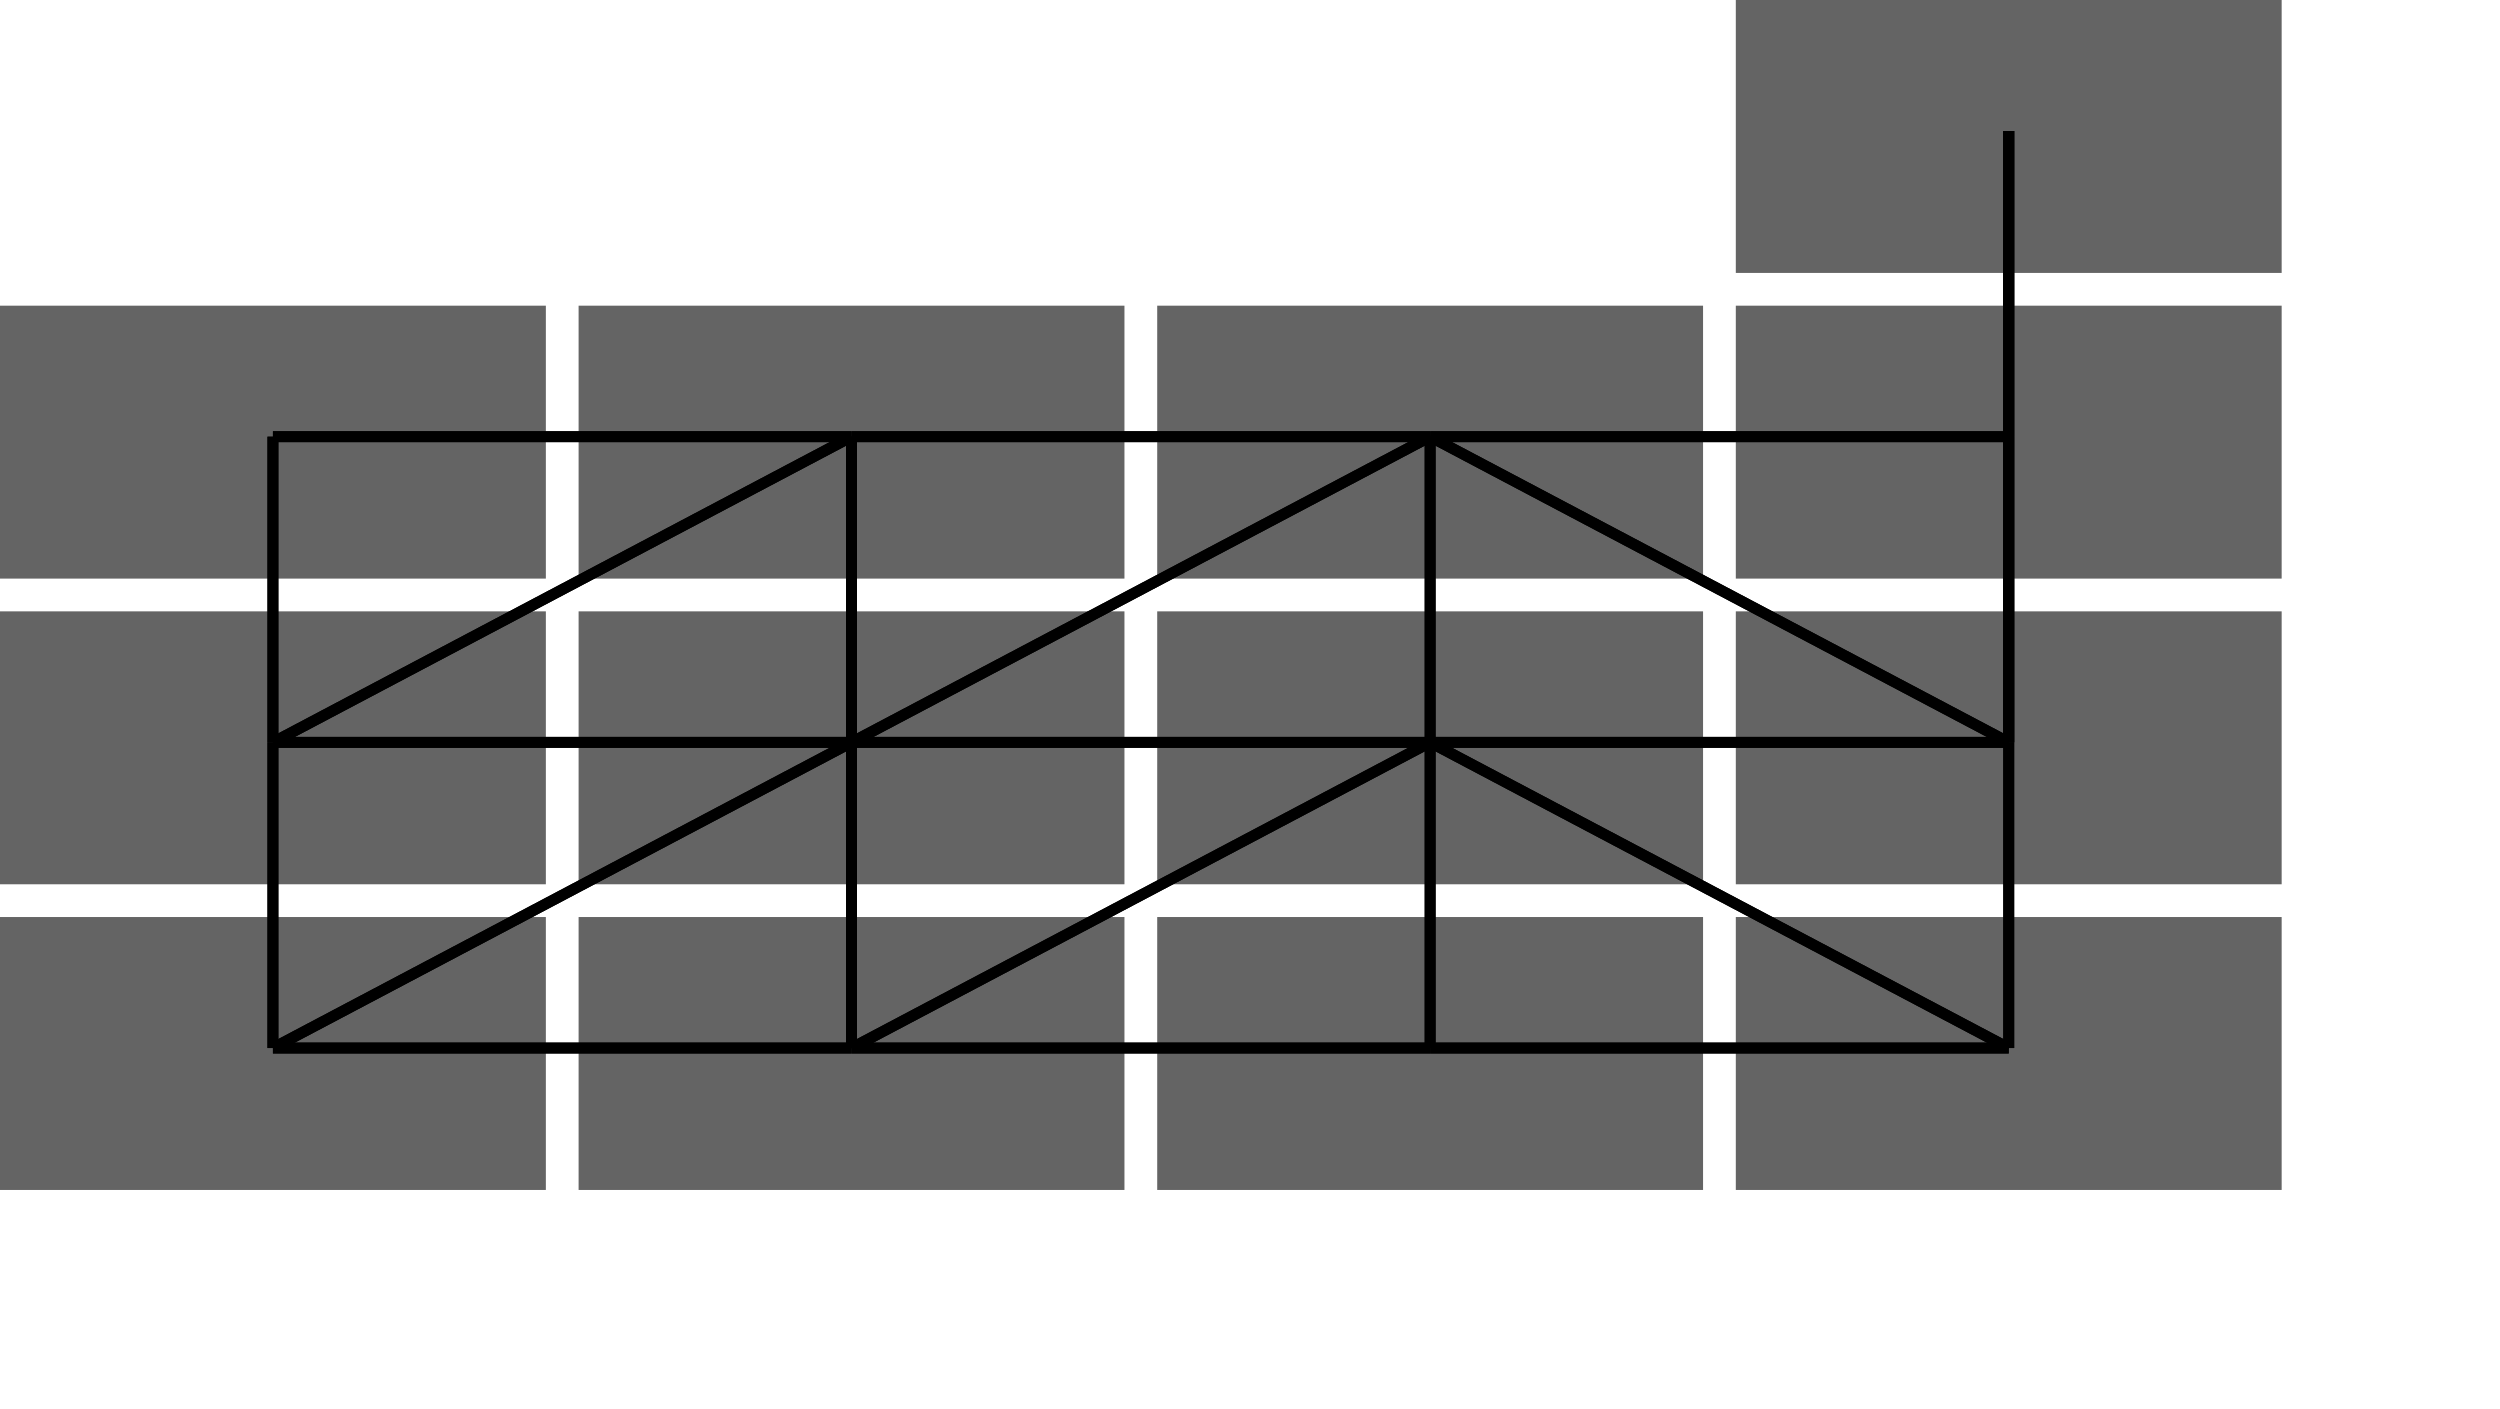
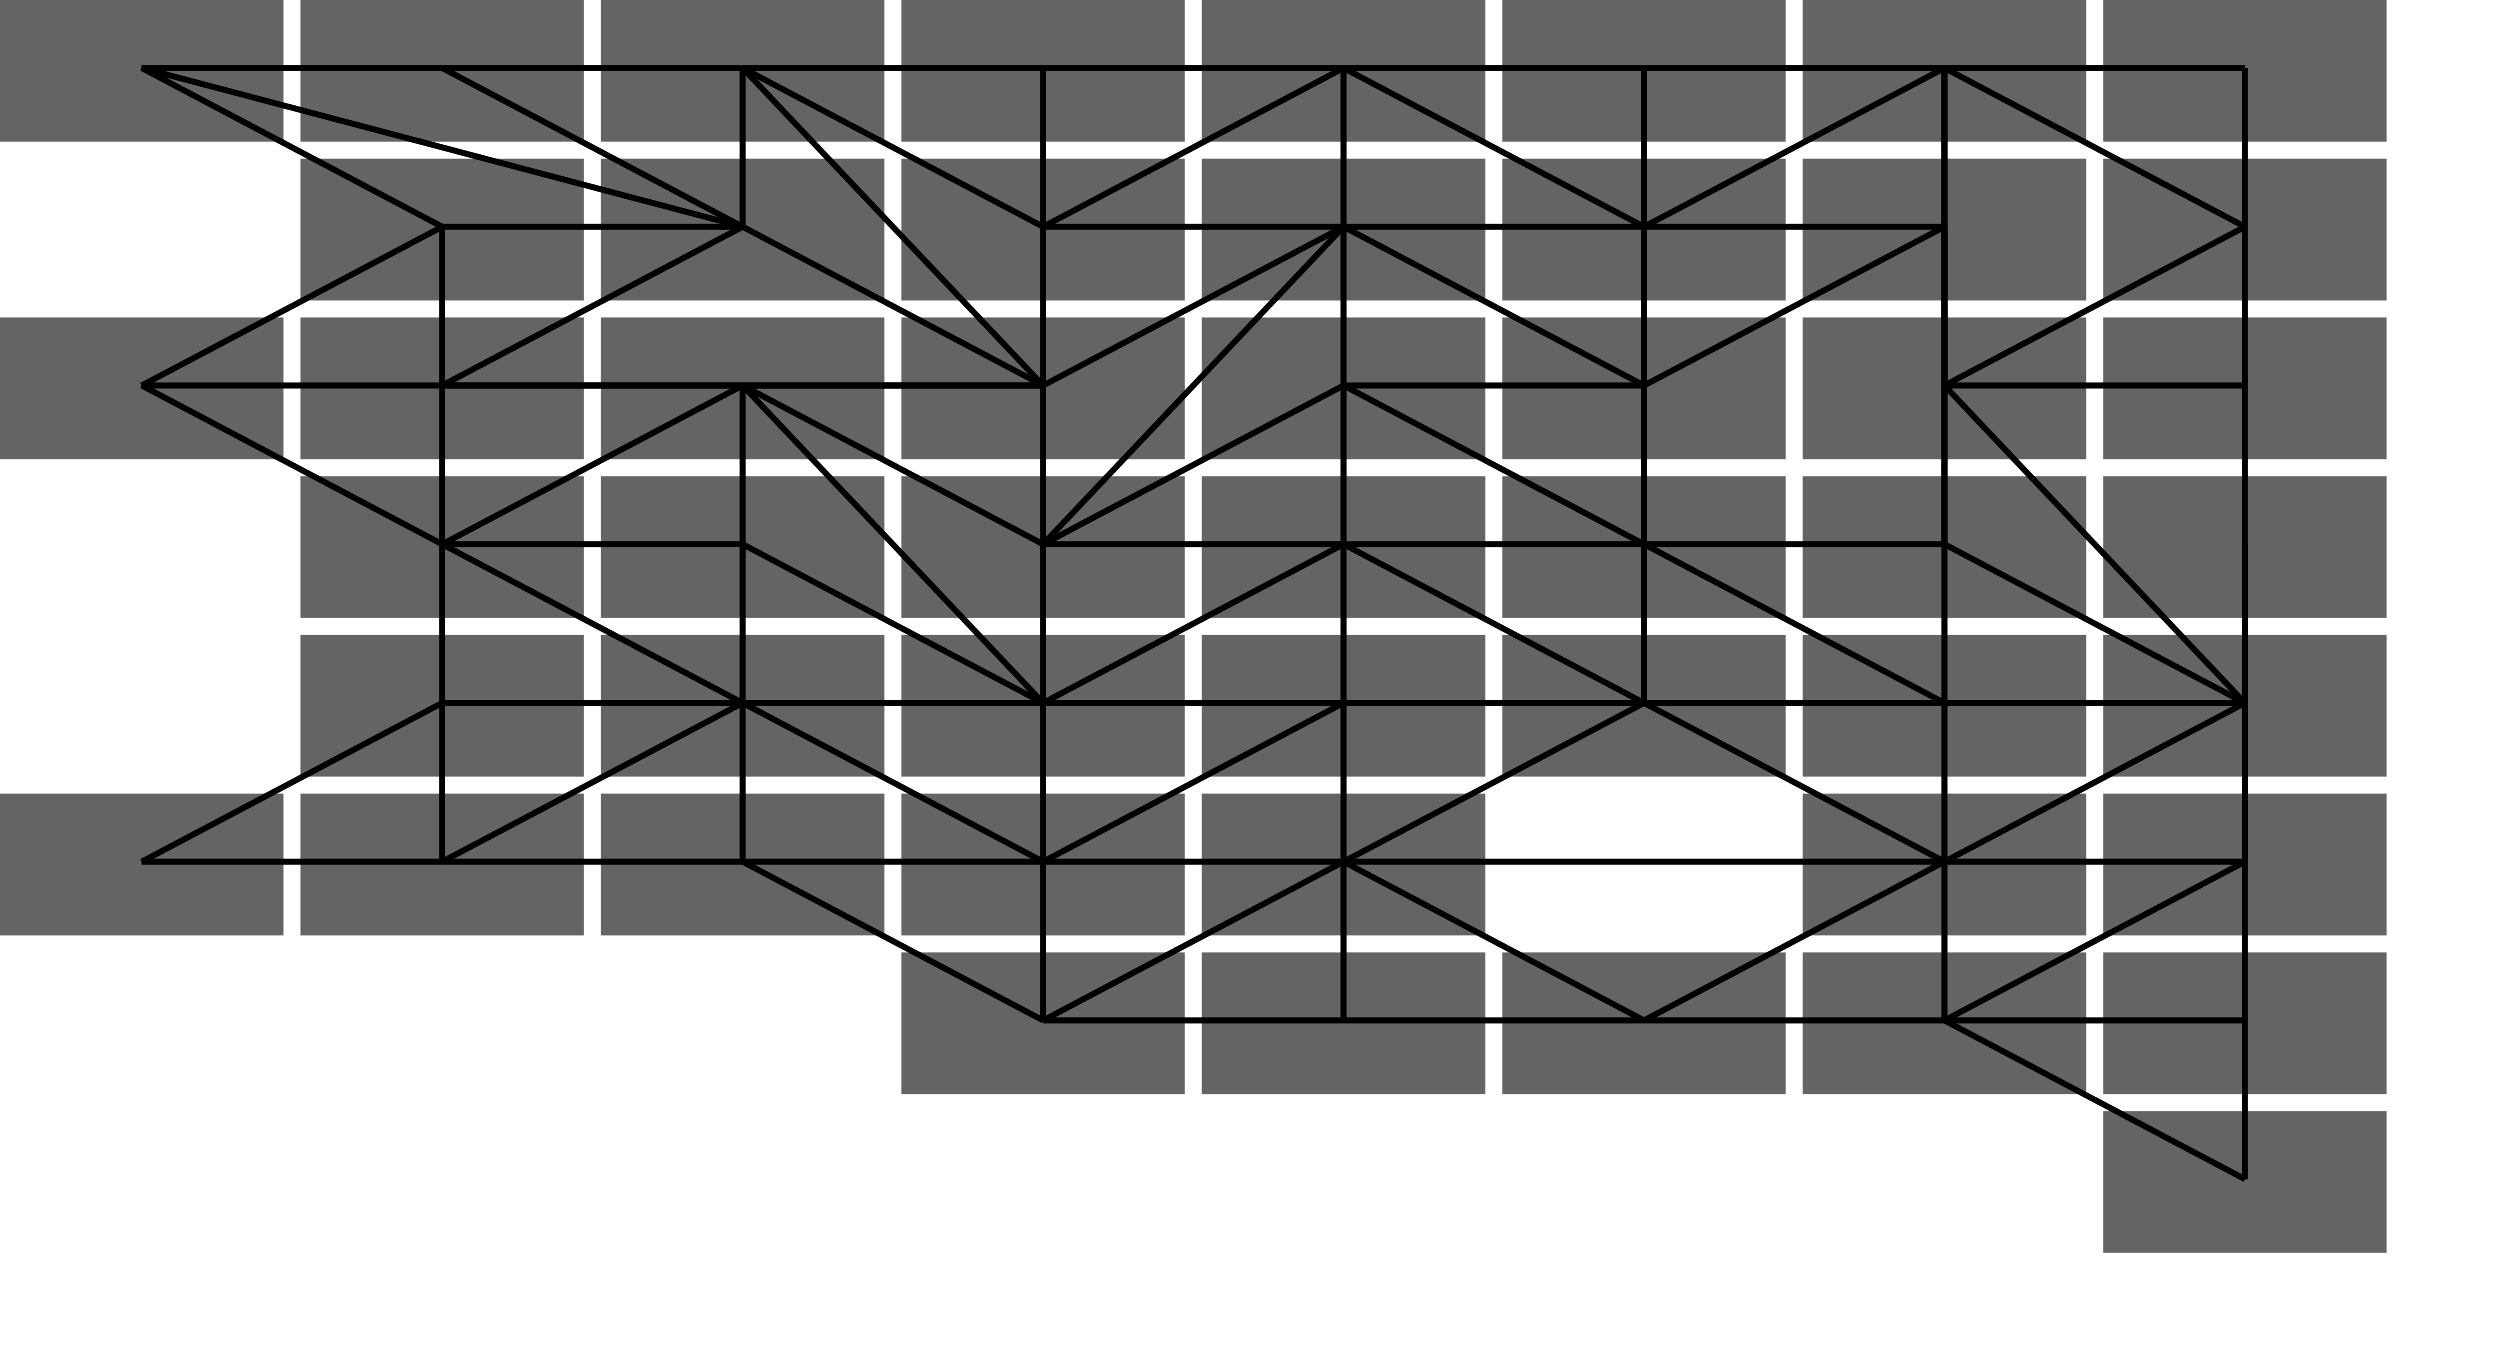
- <svg xmlns="http://www.w3.org/2000/svg" width="229" height="129">
-   <rect x="0" y="0" width="229" height="129" fill="rgb(255,255,255)" />
-   <rect x="0" y="28" width="50" height="25" fill="rgba(100,100,100,1)" />
+ <svg xmlns="http://www.w3.org/2000/svg" width="441" height="241">
+   <rect x="0" y="0" width="441" height="241" fill="rgb(255,255,255)" />
+   <rect x="0" y="0" width="50" height="25" fill="rgba(100,100,100,1)" />
  <rect x="0" y="56" width="50" height="25" fill="rgba(100,100,100,1)" />
-   <rect x="0" y="84" width="50" height="25" fill="rgba(100,100,100,1)" />
+   <rect x="0" y="140" width="50" height="25" fill="rgba(100,100,100,1)" />
+   <rect x="53" y="0" width="50" height="25" fill="rgba(100,100,100,1)" />
  <rect x="53" y="28" width="50" height="25" fill="rgba(100,100,100,1)" />
  <rect x="53" y="56" width="50" height="25" fill="rgba(100,100,100,1)" />
  <rect x="53" y="84" width="50" height="25" fill="rgba(100,100,100,1)" />
+   <rect x="53" y="112" width="50" height="25" fill="rgba(100,100,100,1)" />
+   <rect x="53" y="140" width="50" height="25" fill="rgba(100,100,100,1)" />
+   <rect x="106" y="0" width="50" height="25" fill="rgba(100,100,100,1)" />
  <rect x="106" y="28" width="50" height="25" fill="rgba(100,100,100,1)" />
  <rect x="106" y="56" width="50" height="25" fill="rgba(100,100,100,1)" />
  <rect x="106" y="84" width="50" height="25" fill="rgba(100,100,100,1)" />
+   <rect x="106" y="112" width="50" height="25" fill="rgba(100,100,100,1)" />
+   <rect x="106" y="140" width="50" height="25" fill="rgba(100,100,100,1)" />
  <rect x="159" y="0" width="50" height="25" fill="rgba(100,100,100,1)" />
  <rect x="159" y="28" width="50" height="25" fill="rgba(100,100,100,1)" />
  <rect x="159" y="56" width="50" height="25" fill="rgba(100,100,100,1)" />
  <rect x="159" y="84" width="50" height="25" fill="rgba(100,100,100,1)" />
-   <line x1="184" y1="96" x2="131" y2="68" stroke="black" stroke-width="1" />
-   <line x1="184" y1="96" x2="131" y2="96" stroke="black" stroke-width="1" />
-   <line x1="184" y1="96" x2="184" y2="68" stroke="black" stroke-width="1" />
-   <line x1="131" y1="68" x2="184" y2="96" stroke="black" stroke-width="1" />
+   <rect x="159" y="112" width="50" height="25" fill="rgba(100,100,100,1)" />
+   <rect x="159" y="140" width="50" height="25" fill="rgba(100,100,100,1)" />
+   <rect x="159" y="168" width="50" height="25" fill="rgba(100,100,100,1)" />
+   <rect x="212" y="0" width="50" height="25" fill="rgba(100,100,100,1)" />
+   <rect x="212" y="28" width="50" height="25" fill="rgba(100,100,100,1)" />
+   <rect x="212" y="56" width="50" height="25" fill="rgba(100,100,100,1)" />
+   <rect x="212" y="84" width="50" height="25" fill="rgba(100,100,100,1)" />
+   <rect x="212" y="112" width="50" height="25" fill="rgba(100,100,100,1)" />
+   <rect x="212" y="140" width="50" height="25" fill="rgba(100,100,100,1)" />
+   <rect x="212" y="168" width="50" height="25" fill="rgba(100,100,100,1)" />
+   <rect x="265" y="0" width="50" height="25" fill="rgba(100,100,100,1)" />
+   <rect x="265" y="28" width="50" height="25" fill="rgba(100,100,100,1)" />
+   <rect x="265" y="56" width="50" height="25" fill="rgba(100,100,100,1)" />
+   <rect x="265" y="84" width="50" height="25" fill="rgba(100,100,100,1)" />
+   <rect x="265" y="112" width="50" height="25" fill="rgba(100,100,100,1)" />
+   <rect x="265" y="168" width="50" height="25" fill="rgba(100,100,100,1)" />
+   <rect x="318" y="0" width="50" height="25" fill="rgba(100,100,100,1)" />
+   <rect x="318" y="28" width="50" height="25" fill="rgba(100,100,100,1)" />
+   <rect x="318" y="56" width="50" height="25" fill="rgba(100,100,100,1)" />
+   <rect x="318" y="84" width="50" height="25" fill="rgba(100,100,100,1)" />
+   <rect x="318" y="112" width="50" height="25" fill="rgba(100,100,100,1)" />
+   <rect x="318" y="140" width="50" height="25" fill="rgba(100,100,100,1)" />
+   <rect x="318" y="168" width="50" height="25" fill="rgba(100,100,100,1)" />
+   <rect x="371" y="0" width="50" height="25" fill="rgba(100,100,100,1)" />
+   <rect x="371" y="28" width="50" height="25" fill="rgba(100,100,100,1)" />
+   <rect x="371" y="56" width="50" height="25" fill="rgba(100,100,100,1)" />
+   <rect x="371" y="84" width="50" height="25" fill="rgba(100,100,100,1)" />
+   <rect x="371" y="112" width="50" height="25" fill="rgba(100,100,100,1)" />
+   <rect x="371" y="140" width="50" height="25" fill="rgba(100,100,100,1)" />
+   <rect x="371" y="168" width="50" height="25" fill="rgba(100,100,100,1)" />
+   <rect x="371" y="196" width="50" height="25" fill="rgba(100,100,100,1)" />
+   <line x1="184" y1="180" x2="237" y2="180" stroke="black" stroke-width="1" />
+   <line x1="184" y1="180" x2="237" y2="152" stroke="black" stroke-width="1" />
+   <line x1="184" y1="180" x2="184" y2="152" stroke="black" stroke-width="1" />
+   <line x1="184" y1="180" x2="131" y2="152" stroke="black" stroke-width="1" />
+   <line x1="237" y1="180" x2="184" y2="180" stroke="black" stroke-width="1" />
+   <line x1="237" y1="180" x2="237" y2="152" stroke="black" stroke-width="1" />
+   <line x1="237" y1="180" x2="290" y2="180" stroke="black" stroke-width="1" />
+   <line x1="237" y1="152" x2="184" y2="180" stroke="black" stroke-width="1" />
+   <line x1="237" y1="152" x2="237" y2="180" stroke="black" stroke-width="1" />
+   <line x1="237" y1="152" x2="184" y2="152" stroke="black" stroke-width="1" />
+   <line x1="237" y1="152" x2="237" y2="124" stroke="black" stroke-width="1" />
+   <line x1="237" y1="152" x2="290" y2="180" stroke="black" stroke-width="1" />
+   <line x1="237" y1="152" x2="343" y2="152" stroke="black" stroke-width="1" />
+   <line x1="237" y1="152" x2="290" y2="124" stroke="black" stroke-width="1" />
+   <line x1="184" y1="152" x2="184" y2="180" stroke="black" stroke-width="1" />
+   <line x1="184" y1="152" x2="237" y2="152" stroke="black" stroke-width="1" />
+   <line x1="184" y1="152" x2="184" y2="124" stroke="black" stroke-width="1" />
+   <line x1="184" y1="152" x2="237" y2="124" stroke="black" stroke-width="1" />
+   <line x1="184" y1="152" x2="131" y2="124" stroke="black" stroke-width="1" />
+   <line x1="184" y1="152" x2="131" y2="152" stroke="black" stroke-width="1" />
+   <line x1="184" y1="124" x2="184" y2="152" stroke="black" stroke-width="1" />
+   <line x1="184" y1="124" x2="237" y2="124" stroke="black" stroke-width="1" />
+   <line x1="184" y1="124" x2="131" y2="96" stroke="black" stroke-width="1" />
+   <line x1="184" y1="124" x2="131" y2="124" stroke="black" stroke-width="1" />
+   <line x1="184" y1="124" x2="131" y2="68" stroke="black" stroke-width="1" />
+   <line x1="184" y1="124" x2="184" y2="96" stroke="black" stroke-width="1" />
+   <line x1="184" y1="124" x2="237" y2="96" stroke="black" stroke-width="1" />
+   <line x1="237" y1="124" x2="237" y2="152" stroke="black" stroke-width="1" />
+   <line x1="237" y1="124" x2="184" y2="152" stroke="black" stroke-width="1" />
+   <line x1="237" y1="124" x2="184" y2="124" stroke="black" stroke-width="1" />
+   <line x1="237" y1="124" x2="290" y2="124" stroke="black" stroke-width="1" />
+   <line x1="237" y1="124" x2="237" y2="96" stroke="black" stroke-width="1" />
+   <line x1="78" y1="124" x2="131" y2="124" stroke="black" stroke-width="1" />
+   <line x1="78" y1="124" x2="78" y2="152" stroke="black" stroke-width="1" />
+   <line x1="78" y1="124" x2="25" y2="152" stroke="black" stroke-width="1" />
+   <line x1="78" y1="124" x2="78" y2="96" stroke="black" stroke-width="1" />
+   <line x1="131" y1="96" x2="184" y2="124" stroke="black" stroke-width="1" />
+   <line x1="131" y1="96" x2="131" y2="124" stroke="black" stroke-width="1" />
+   <line x1="131" y1="96" x2="131" y2="68" stroke="black" stroke-width="1" />
+   <line x1="131" y1="96" x2="78" y2="96" stroke="black" stroke-width="1" />
+   <line x1="131" y1="124" x2="184" y2="152" stroke="black" stroke-width="1" />
+   <line x1="131" y1="124" x2="184" y2="124" stroke="black" stroke-width="1" />
+   <line x1="131" y1="124" x2="78" y2="124" stroke="black" stroke-width="1" />
+   <line x1="131" y1="124" x2="131" y2="96" stroke="black" stroke-width="1" />
+   <line x1="131" y1="124" x2="131" y2="152" stroke="black" stroke-width="1" />
+   <line x1="131" y1="124" x2="78" y2="152" stroke="black" stroke-width="1" />
+   <line x1="131" y1="124" x2="78" y2="96" stroke="black" stroke-width="1" />
+   <line x1="131" y1="152" x2="184" y2="180" stroke="black" stroke-width="1" />
+   <line x1="131" y1="152" x2="184" y2="152" stroke="black" stroke-width="1" />
+   <line x1="131" y1="152" x2="131" y2="124" stroke="black" stroke-width="1" />
+   <line x1="131" y1="152" x2="78" y2="152" stroke="black" stroke-width="1" />
+   <line x1="78" y1="152" x2="78" y2="124" stroke="black" stroke-width="1" />
+   <line x1="78" y1="152" x2="131" y2="124" stroke="black" stroke-width="1" />
+   <line x1="78" y1="152" x2="131" y2="152" stroke="black" stroke-width="1" />
+   <line x1="78" y1="152" x2="25" y2="152" stroke="black" stroke-width="1" />
+   <line x1="25" y1="152" x2="78" y2="124" stroke="black" stroke-width="1" />
+   <line x1="25" y1="152" x2="78" y2="152" stroke="black" stroke-width="1" />
+   <line x1="131" y1="68" x2="184" y2="124" stroke="black" stroke-width="1" />
  <line x1="131" y1="68" x2="131" y2="96" stroke="black" stroke-width="1" />
  <line x1="131" y1="68" x2="184" y2="68" stroke="black" stroke-width="1" />
-   <line x1="131" y1="68" x2="131" y2="40" stroke="black" stroke-width="1" />
+   <line x1="131" y1="68" x2="184" y2="96" stroke="black" stroke-width="1" />
+   <line x1="131" y1="68" x2="78" y2="96" stroke="black" stroke-width="1" />
  <line x1="131" y1="68" x2="78" y2="68" stroke="black" stroke-width="1" />
-   <line x1="131" y1="68" x2="78" y2="96" stroke="black" stroke-width="1" />
-   <line x1="131" y1="96" x2="184" y2="96" stroke="black" stroke-width="1" />
-   <line x1="131" y1="96" x2="131" y2="68" stroke="black" stroke-width="1" />
-   <line x1="131" y1="96" x2="78" y2="96" stroke="black" stroke-width="1" />
+   <line x1="184" y1="68" x2="131" y2="68" stroke="black" stroke-width="1" />
  <line x1="184" y1="68" x2="184" y2="96" stroke="black" stroke-width="1" />
-   <line x1="184" y1="68" x2="131" y2="68" stroke="black" stroke-width="1" />
+   <line x1="184" y1="68" x2="131" y2="12" stroke="black" stroke-width="1" />
  <line x1="184" y1="68" x2="184" y2="40" stroke="black" stroke-width="1" />
-   <line x1="184" y1="68" x2="184" y2="12" stroke="black" stroke-width="1" />
+   <line x1="184" y1="68" x2="78" y2="68" stroke="black" stroke-width="1" />
  <line x1="184" y1="68" x2="131" y2="40" stroke="black" stroke-width="1" />
+   <line x1="184" y1="68" x2="237" y2="40" stroke="black" stroke-width="1" />
+   <line x1="184" y1="96" x2="184" y2="124" stroke="black" stroke-width="1" />
+   <line x1="184" y1="96" x2="131" y2="68" stroke="black" stroke-width="1" />
+   <line x1="184" y1="96" x2="184" y2="68" stroke="black" stroke-width="1" />
+   <line x1="184" y1="96" x2="237" y2="40" stroke="black" stroke-width="1" />
+   <line x1="184" y1="96" x2="237" y2="68" stroke="black" stroke-width="1" />
+   <line x1="184" y1="96" x2="237" y2="96" stroke="black" stroke-width="1" />
+   <line x1="184" y1="12" x2="131" y2="12" stroke="black" stroke-width="1" />
+   <line x1="184" y1="12" x2="184" y2="40" stroke="black" stroke-width="1" />
+   <line x1="184" y1="12" x2="237" y2="12" stroke="black" stroke-width="1" />
+   <line x1="131" y1="12" x2="184" y2="68" stroke="black" stroke-width="1" />
+   <line x1="131" y1="12" x2="184" y2="12" stroke="black" stroke-width="1" />
+   <line x1="131" y1="12" x2="184" y2="40" stroke="black" stroke-width="1" />
+   <line x1="131" y1="12" x2="131" y2="40" stroke="black" stroke-width="1" />
+   <line x1="131" y1="12" x2="78" y2="12" stroke="black" stroke-width="1" />
  <line x1="184" y1="40" x2="184" y2="68" stroke="black" stroke-width="1" />
  <line x1="184" y1="40" x2="184" y2="12" stroke="black" stroke-width="1" />
-   <line x1="184" y1="40" x2="131" y2="40" stroke="black" stroke-width="1" />
-   <line x1="184" y1="12" x2="184" y2="68" stroke="black" stroke-width="1" />
-   <line x1="184" y1="12" x2="184" y2="40" stroke="black" stroke-width="1" />
-   <line x1="131" y1="40" x2="131" y2="68" stroke="black" stroke-width="1" />
-   <line x1="131" y1="40" x2="184" y2="68" stroke="black" stroke-width="1" />
-   <line x1="131" y1="40" x2="184" y2="40" stroke="black" stroke-width="1" />
-   <line x1="131" y1="40" x2="78" y2="40" stroke="black" stroke-width="1" />
-   <line x1="131" y1="40" x2="78" y2="68" stroke="black" stroke-width="1" />
-   <line x1="25" y1="40" x2="78" y2="40" stroke="black" stroke-width="1" />
-   <line x1="25" y1="40" x2="25" y2="68" stroke="black" stroke-width="1" />
-   <line x1="78" y1="40" x2="131" y2="40" stroke="black" stroke-width="1" />
-   <line x1="78" y1="40" x2="25" y2="40" stroke="black" stroke-width="1" />
-   <line x1="78" y1="40" x2="25" y2="68" stroke="black" stroke-width="1" />
-   <line x1="78" y1="40" x2="78" y2="68" stroke="black" stroke-width="1" />
-   <line x1="25" y1="68" x2="25" y2="40" stroke="black" stroke-width="1" />
-   <line x1="25" y1="68" x2="78" y2="40" stroke="black" stroke-width="1" />
-   <line x1="25" y1="68" x2="78" y2="68" stroke="black" stroke-width="1" />
-   <line x1="25" y1="68" x2="25" y2="96" stroke="black" stroke-width="1" />
+   <line x1="184" y1="40" x2="131" y2="12" stroke="black" stroke-width="1" />
+   <line x1="184" y1="40" x2="237" y2="40" stroke="black" stroke-width="1" />
+   <line x1="184" y1="40" x2="237" y2="12" stroke="black" stroke-width="1" />
+   <line x1="78" y1="96" x2="78" y2="124" stroke="black" stroke-width="1" />
+   <line x1="78" y1="96" x2="131" y2="96" stroke="black" stroke-width="1" />
+   <line x1="78" y1="96" x2="131" y2="124" stroke="black" stroke-width="1" />
+   <line x1="78" y1="96" x2="131" y2="68" stroke="black" stroke-width="1" />
+   <line x1="78" y1="96" x2="78" y2="68" stroke="black" stroke-width="1" />
+   <line x1="78" y1="96" x2="25" y2="68" stroke="black" stroke-width="1" />
  <line x1="78" y1="68" x2="131" y2="68" stroke="black" stroke-width="1" />
+   <line x1="78" y1="68" x2="184" y2="68" stroke="black" stroke-width="1" />
+   <line x1="78" y1="68" x2="78" y2="96" stroke="black" stroke-width="1" />
+   <line x1="78" y1="68" x2="25" y2="68" stroke="black" stroke-width="1" />
  <line x1="78" y1="68" x2="131" y2="40" stroke="black" stroke-width="1" />
  <line x1="78" y1="68" x2="78" y2="40" stroke="black" stroke-width="1" />
-   <line x1="78" y1="68" x2="25" y2="68" stroke="black" stroke-width="1" />
-   <line x1="78" y1="68" x2="78" y2="96" stroke="black" stroke-width="1" />
-   <line x1="78" y1="68" x2="25" y2="96" stroke="black" stroke-width="1" />
-   <line x1="78" y1="96" x2="131" y2="68" stroke="black" stroke-width="1" />
-   <line x1="78" y1="96" x2="131" y2="96" stroke="black" stroke-width="1" />
-   <line x1="78" y1="96" x2="78" y2="68" stroke="black" stroke-width="1" />
-   <line x1="78" y1="96" x2="25" y2="96" stroke="black" stroke-width="1" />
-   <line x1="25" y1="96" x2="25" y2="68" stroke="black" stroke-width="1" />
-   <line x1="25" y1="96" x2="78" y2="68" stroke="black" stroke-width="1" />
-   <line x1="25" y1="96" x2="78" y2="96" stroke="black" stroke-width="1" />
+   <line x1="25" y1="68" x2="78" y2="96" stroke="black" stroke-width="1" />
+   <line x1="25" y1="68" x2="78" y2="68" stroke="black" stroke-width="1" />
+   <line x1="25" y1="68" x2="78" y2="40" stroke="black" stroke-width="1" />
+   <line x1="131" y1="40" x2="184" y2="68" stroke="black" stroke-width="1" />
+   <line x1="131" y1="40" x2="131" y2="12" stroke="black" stroke-width="1" />
+   <line x1="131" y1="40" x2="78" y2="68" stroke="black" stroke-width="1" />
+   <line x1="131" y1="40" x2="78" y2="40" stroke="black" stroke-width="1" />
+   <line x1="131" y1="40" x2="78" y2="12" stroke="black" stroke-width="1" />
+   <line x1="131" y1="40" x2="25" y2="12" stroke="black" stroke-width="1" />
+   <line x1="78" y1="40" x2="78" y2="68" stroke="black" stroke-width="1" />
+   <line x1="78" y1="40" x2="25" y2="68" stroke="black" stroke-width="1" />
+   <line x1="78" y1="40" x2="131" y2="40" stroke="black" stroke-width="1" />
+   <line x1="78" y1="40" x2="25" y2="12" stroke="black" stroke-width="1" />
+   <line x1="78" y1="12" x2="131" y2="12" stroke="black" stroke-width="1" />
+   <line x1="78" y1="12" x2="131" y2="40" stroke="black" stroke-width="1" />
+   <line x1="78" y1="12" x2="25" y2="12" stroke="black" stroke-width="1" />
+   <line x1="25" y1="12" x2="131" y2="40" stroke="black" stroke-width="1" />
+   <line x1="25" y1="12" x2="78" y2="40" stroke="black" stroke-width="1" />
+   <line x1="25" y1="12" x2="78" y2="12" stroke="black" stroke-width="1" />
+   <line x1="290" y1="68" x2="237" y2="40" stroke="black" stroke-width="1" />
+   <line x1="290" y1="68" x2="237" y2="68" stroke="black" stroke-width="1" />
+   <line x1="290" y1="68" x2="290" y2="40" stroke="black" stroke-width="1" />
+   <line x1="290" y1="68" x2="343" y2="40" stroke="black" stroke-width="1" />
+   <line x1="290" y1="68" x2="290" y2="96" stroke="black" stroke-width="1" />
+   <line x1="237" y1="40" x2="184" y2="68" stroke="black" stroke-width="1" />
+   <line x1="237" y1="40" x2="184" y2="96" stroke="black" stroke-width="1" />
+   <line x1="237" y1="40" x2="184" y2="40" stroke="black" stroke-width="1" />
+   <line x1="237" y1="40" x2="290" y2="68" stroke="black" stroke-width="1" />
+   <line x1="237" y1="40" x2="237" y2="68" stroke="black" stroke-width="1" />
+   <line x1="237" y1="40" x2="237" y2="12" stroke="black" stroke-width="1" />
+   <line x1="237" y1="40" x2="290" y2="40" stroke="black" stroke-width="1" />
+   <line x1="237" y1="68" x2="184" y2="96" stroke="black" stroke-width="1" />
+   <line x1="237" y1="68" x2="290" y2="68" stroke="black" stroke-width="1" />
+   <line x1="237" y1="68" x2="237" y2="40" stroke="black" stroke-width="1" />
+   <line x1="237" y1="68" x2="237" y2="96" stroke="black" stroke-width="1" />
+   <line x1="237" y1="68" x2="290" y2="96" stroke="black" stroke-width="1" />
+   <line x1="237" y1="12" x2="184" y2="12" stroke="black" stroke-width="1" />
+   <line x1="237" y1="12" x2="184" y2="40" stroke="black" stroke-width="1" />
+   <line x1="237" y1="12" x2="237" y2="40" stroke="black" stroke-width="1" />
+   <line x1="237" y1="12" x2="290" y2="40" stroke="black" stroke-width="1" />
+   <line x1="237" y1="12" x2="290" y2="12" stroke="black" stroke-width="1" />
+   <line x1="290" y1="40" x2="290" y2="68" stroke="black" stroke-width="1" />
+   <line x1="290" y1="40" x2="237" y2="40" stroke="black" stroke-width="1" />
+   <line x1="290" y1="40" x2="237" y2="12" stroke="black" stroke-width="1" />
+   <line x1="290" y1="40" x2="290" y2="12" stroke="black" stroke-width="1" />
+   <line x1="290" y1="40" x2="343" y2="40" stroke="black" stroke-width="1" />
+   <line x1="290" y1="40" x2="343" y2="12" stroke="black" stroke-width="1" />
+   <line x1="290" y1="12" x2="237" y2="12" stroke="black" stroke-width="1" />
+   <line x1="290" y1="12" x2="290" y2="40" stroke="black" stroke-width="1" />
+   <line x1="290" y1="12" x2="343" y2="12" stroke="black" stroke-width="1" />
+   <line x1="396" y1="68" x2="343" y2="68" stroke="black" stroke-width="1" />
+   <line x1="396" y1="68" x2="396" y2="40" stroke="black" stroke-width="1" />
+   <line x1="396" y1="68" x2="396" y2="96" stroke="black" stroke-width="1" />
+   <line x1="343" y1="68" x2="396" y2="68" stroke="black" stroke-width="1" />
+   <line x1="343" y1="68" x2="343" y2="40" stroke="black" stroke-width="1" />
+   <line x1="343" y1="68" x2="343" y2="12" stroke="black" stroke-width="1" />
+   <line x1="343" y1="68" x2="396" y2="40" stroke="black" stroke-width="1" />
+   <line x1="343" y1="68" x2="343" y2="96" stroke="black" stroke-width="1" />
+   <line x1="343" y1="68" x2="396" y2="124" stroke="black" stroke-width="1" />
+   <line x1="343" y1="40" x2="290" y2="68" stroke="black" stroke-width="1" />
+   <line x1="343" y1="40" x2="290" y2="40" stroke="black" stroke-width="1" />
+   <line x1="343" y1="40" x2="343" y2="68" stroke="black" stroke-width="1" />
+   <line x1="343" y1="40" x2="343" y2="12" stroke="black" stroke-width="1" />
+   <line x1="343" y1="40" x2="343" y2="96" stroke="black" stroke-width="1" />
+   <line x1="396" y1="12" x2="343" y2="12" stroke="black" stroke-width="1" />
+   <line x1="396" y1="12" x2="396" y2="40" stroke="black" stroke-width="1" />
+   <line x1="343" y1="12" x2="290" y2="40" stroke="black" stroke-width="1" />
+   <line x1="343" y1="12" x2="290" y2="12" stroke="black" stroke-width="1" />
+   <line x1="343" y1="12" x2="343" y2="68" stroke="black" stroke-width="1" />
+   <line x1="343" y1="12" x2="343" y2="40" stroke="black" stroke-width="1" />
+   <line x1="343" y1="12" x2="396" y2="12" stroke="black" stroke-width="1" />
+   <line x1="343" y1="12" x2="396" y2="40" stroke="black" stroke-width="1" />
+   <line x1="396" y1="40" x2="396" y2="68" stroke="black" stroke-width="1" />
+   <line x1="396" y1="40" x2="343" y2="68" stroke="black" stroke-width="1" />
+   <line x1="396" y1="40" x2="396" y2="12" stroke="black" stroke-width="1" />
+   <line x1="396" y1="40" x2="343" y2="12" stroke="black" stroke-width="1" />
+   <line x1="290" y1="180" x2="237" y2="180" stroke="black" stroke-width="1" />
+   <line x1="290" y1="180" x2="237" y2="152" stroke="black" stroke-width="1" />
+   <line x1="290" y1="180" x2="343" y2="152" stroke="black" stroke-width="1" />
+   <line x1="290" y1="180" x2="343" y2="180" stroke="black" stroke-width="1" />
+   <line x1="343" y1="152" x2="237" y2="152" stroke="black" stroke-width="1" />
+   <line x1="343" y1="152" x2="290" y2="180" stroke="black" stroke-width="1" />
+   <line x1="343" y1="152" x2="343" y2="180" stroke="black" stroke-width="1" />
+   <line x1="343" y1="152" x2="396" y2="152" stroke="black" stroke-width="1" />
+   <line x1="343" y1="152" x2="396" y2="124" stroke="black" stroke-width="1" />
+   <line x1="343" y1="152" x2="343" y2="124" stroke="black" stroke-width="1" />
+   <line x1="343" y1="152" x2="290" y2="124" stroke="black" stroke-width="1" />
+   <line x1="343" y1="180" x2="290" y2="180" stroke="black" stroke-width="1" />
+   <line x1="343" y1="180" x2="343" y2="152" stroke="black" stroke-width="1" />
+   <line x1="343" y1="180" x2="396" y2="152" stroke="black" stroke-width="1" />
+   <line x1="343" y1="180" x2="396" y2="180" stroke="black" stroke-width="1" />
+   <line x1="343" y1="180" x2="396" y2="208" stroke="black" stroke-width="1" />
+   <line x1="396" y1="152" x2="343" y2="152" stroke="black" stroke-width="1" />
+   <line x1="396" y1="152" x2="343" y2="180" stroke="black" stroke-width="1" />
+   <line x1="396" y1="152" x2="396" y2="180" stroke="black" stroke-width="1" />
+   <line x1="396" y1="152" x2="396" y2="96" stroke="black" stroke-width="1" />
+   <line x1="396" y1="152" x2="396" y2="124" stroke="black" stroke-width="1" />
+   <line x1="396" y1="180" x2="343" y2="180" stroke="black" stroke-width="1" />
+   <line x1="396" y1="180" x2="396" y2="152" stroke="black" stroke-width="1" />
+   <line x1="396" y1="180" x2="396" y2="208" stroke="black" stroke-width="1" />
+   <line x1="396" y1="208" x2="343" y2="180" stroke="black" stroke-width="1" />
+   <line x1="396" y1="208" x2="396" y2="180" stroke="black" stroke-width="1" />
+   <line x1="396" y1="96" x2="396" y2="68" stroke="black" stroke-width="1" />
+   <line x1="396" y1="96" x2="396" y2="152" stroke="black" stroke-width="1" />
+   <line x1="396" y1="96" x2="396" y2="124" stroke="black" stroke-width="1" />
+   <line x1="343" y1="96" x2="343" y2="68" stroke="black" stroke-width="1" />
+   <line x1="343" y1="96" x2="343" y2="40" stroke="black" stroke-width="1" />
+   <line x1="343" y1="96" x2="396" y2="124" stroke="black" stroke-width="1" />
+   <line x1="343" y1="96" x2="343" y2="124" stroke="black" stroke-width="1" />
+   <line x1="343" y1="96" x2="290" y2="96" stroke="black" stroke-width="1" />
+   <line x1="396" y1="124" x2="343" y2="68" stroke="black" stroke-width="1" />
+   <line x1="396" y1="124" x2="343" y2="152" stroke="black" stroke-width="1" />
+   <line x1="396" y1="124" x2="396" y2="152" stroke="black" stroke-width="1" />
+   <line x1="396" y1="124" x2="396" y2="96" stroke="black" stroke-width="1" />
+   <line x1="396" y1="124" x2="343" y2="96" stroke="black" stroke-width="1" />
+   <line x1="396" y1="124" x2="343" y2="124" stroke="black" stroke-width="1" />
+   <line x1="343" y1="124" x2="343" y2="152" stroke="black" stroke-width="1" />
+   <line x1="343" y1="124" x2="343" y2="96" stroke="black" stroke-width="1" />
+   <line x1="343" y1="124" x2="396" y2="124" stroke="black" stroke-width="1" />
+   <line x1="343" y1="124" x2="290" y2="124" stroke="black" stroke-width="1" />
+   <line x1="343" y1="124" x2="290" y2="96" stroke="black" stroke-width="1" />
+   <line x1="290" y1="124" x2="237" y2="152" stroke="black" stroke-width="1" />
+   <line x1="290" y1="124" x2="237" y2="124" stroke="black" stroke-width="1" />
+   <line x1="290" y1="124" x2="343" y2="152" stroke="black" stroke-width="1" />
+   <line x1="290" y1="124" x2="343" y2="124" stroke="black" stroke-width="1" />
+   <line x1="290" y1="124" x2="237" y2="96" stroke="black" stroke-width="1" />
+   <line x1="290" y1="124" x2="290" y2="96" stroke="black" stroke-width="1" />
+   <line x1="237" y1="96" x2="184" y2="124" stroke="black" stroke-width="1" />
+   <line x1="237" y1="96" x2="237" y2="124" stroke="black" stroke-width="1" />
+   <line x1="237" y1="96" x2="184" y2="96" stroke="black" stroke-width="1" />
+   <line x1="237" y1="96" x2="237" y2="68" stroke="black" stroke-width="1" />
+   <line x1="237" y1="96" x2="290" y2="124" stroke="black" stroke-width="1" />
+   <line x1="237" y1="96" x2="290" y2="96" stroke="black" stroke-width="1" />
+   <line x1="290" y1="96" x2="290" y2="68" stroke="black" stroke-width="1" />
+   <line x1="290" y1="96" x2="237" y2="68" stroke="black" stroke-width="1" />
+   <line x1="290" y1="96" x2="343" y2="96" stroke="black" stroke-width="1" />
+   <line x1="290" y1="96" x2="343" y2="124" stroke="black" stroke-width="1" />
+   <line x1="290" y1="96" x2="290" y2="124" stroke="black" stroke-width="1" />
+   <line x1="290" y1="96" x2="237" y2="96" stroke="black" stroke-width="1" />
</svg>
